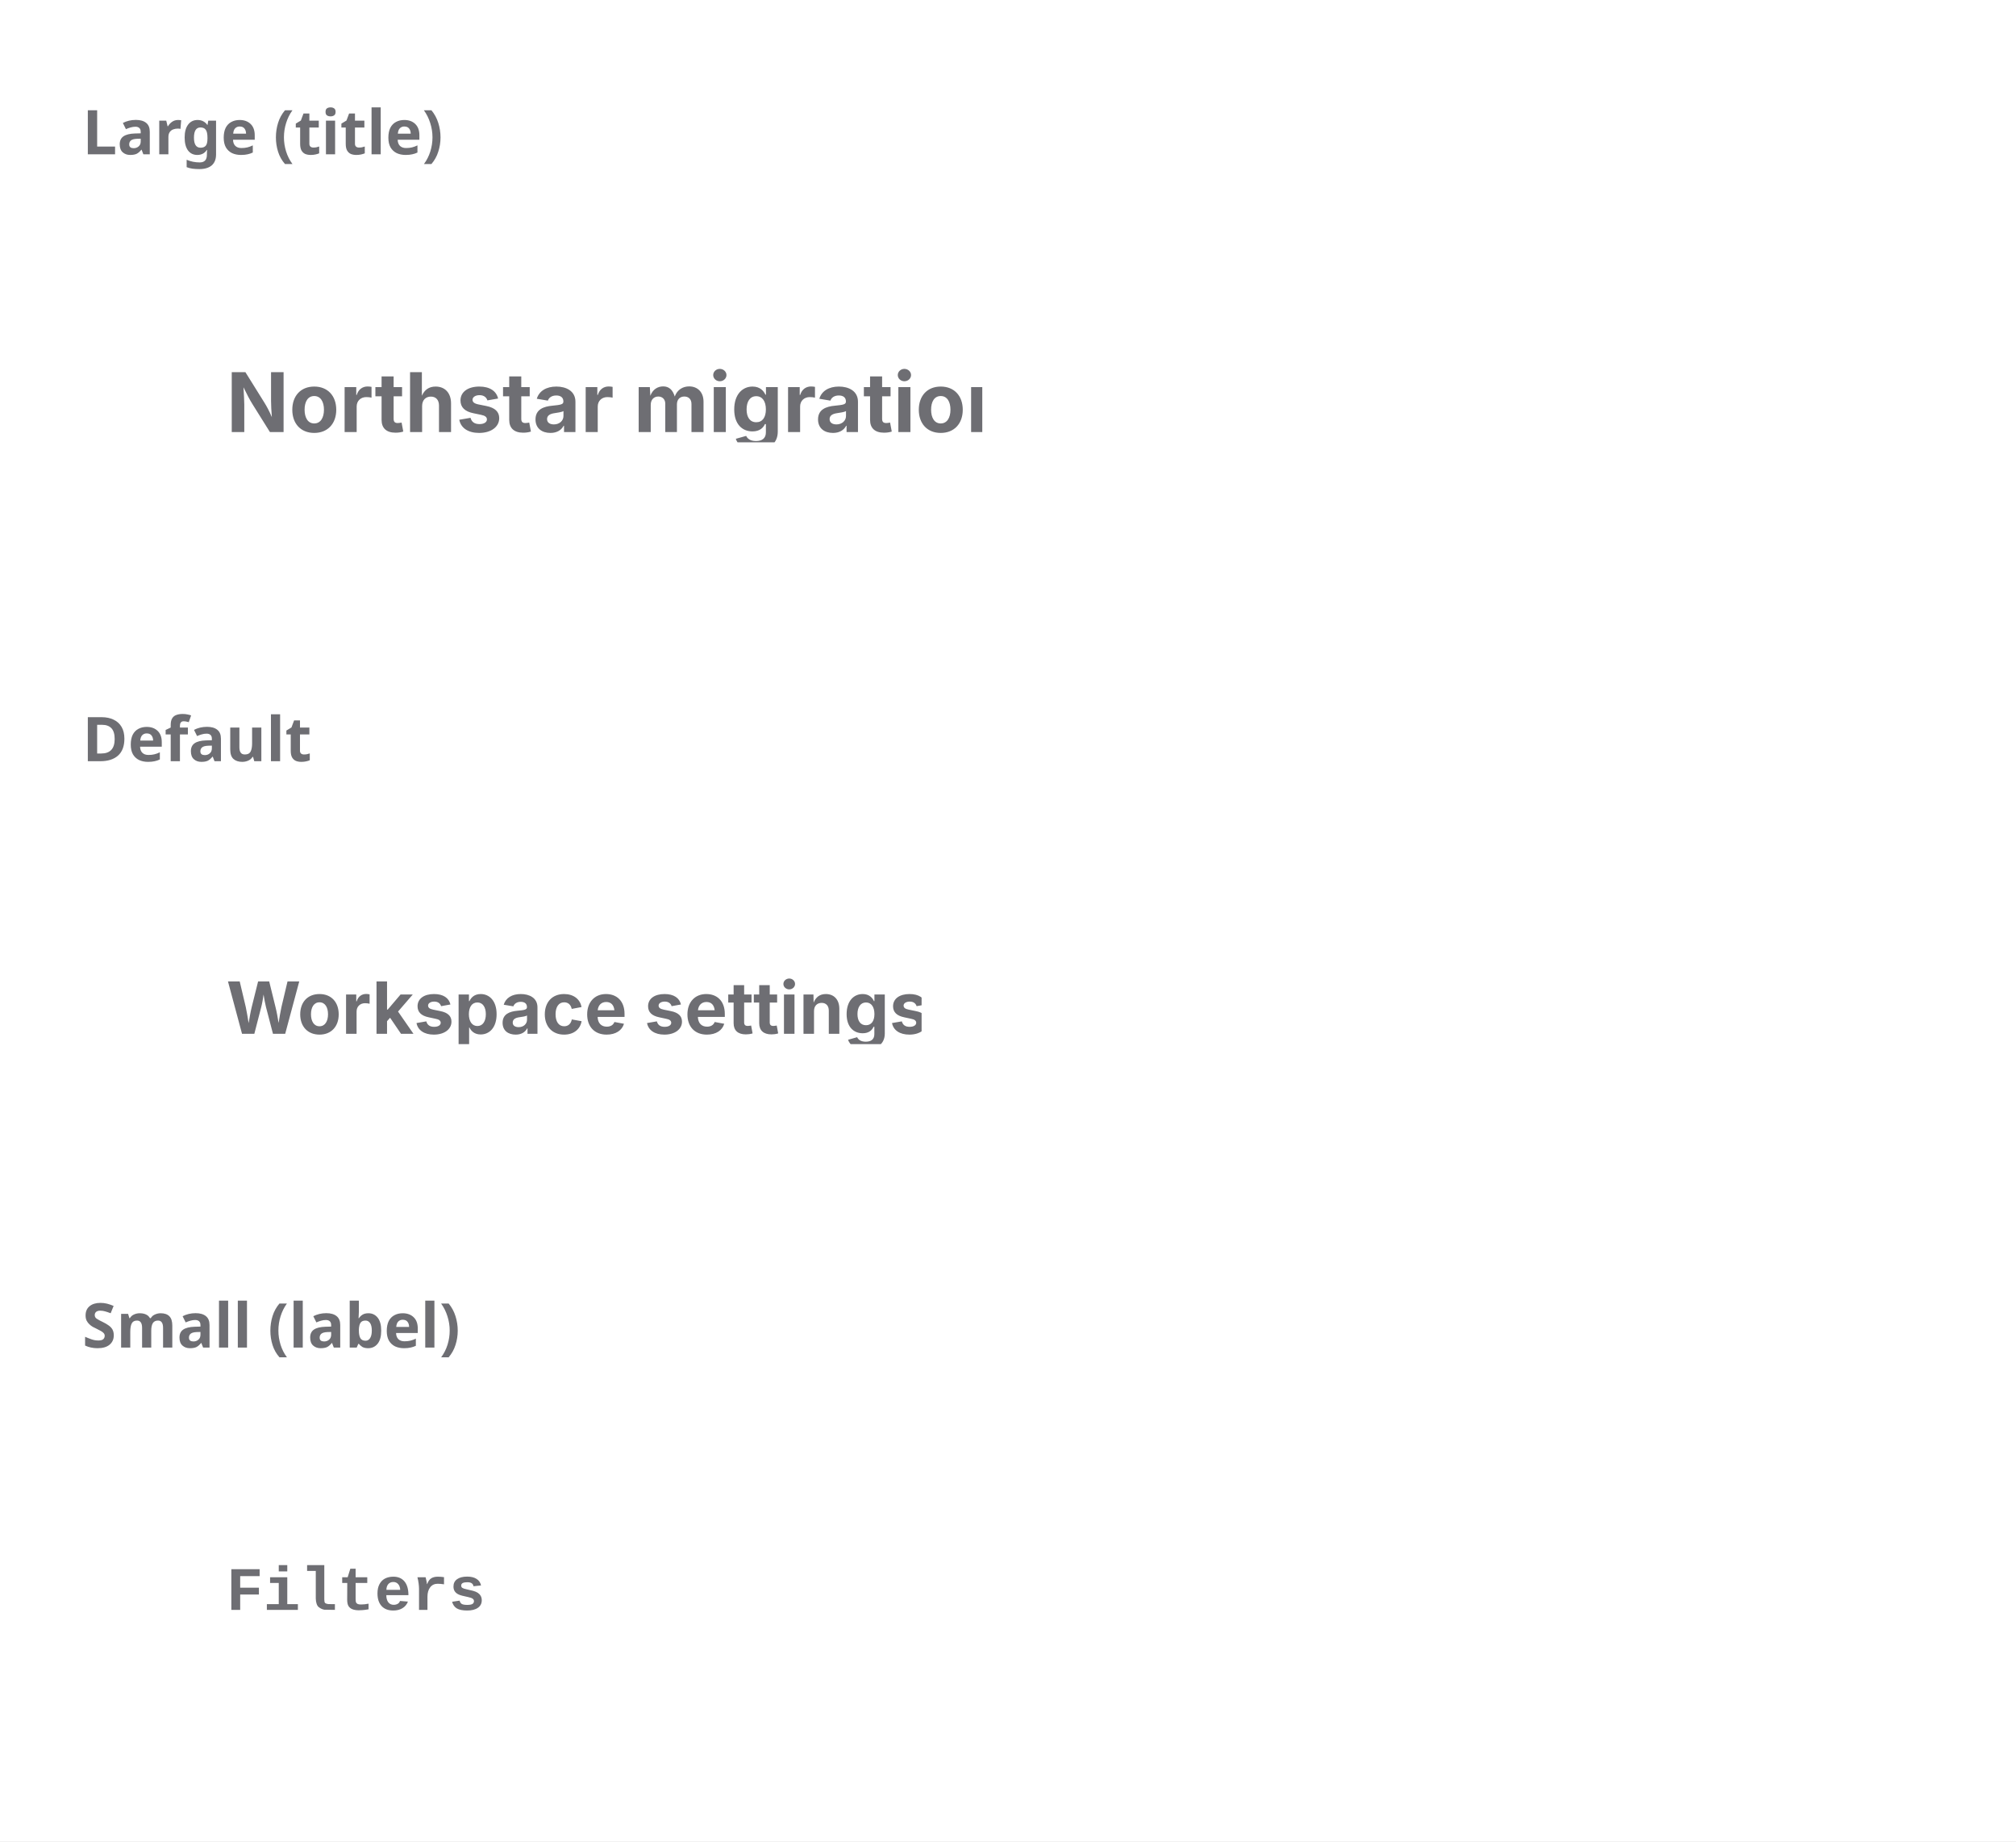
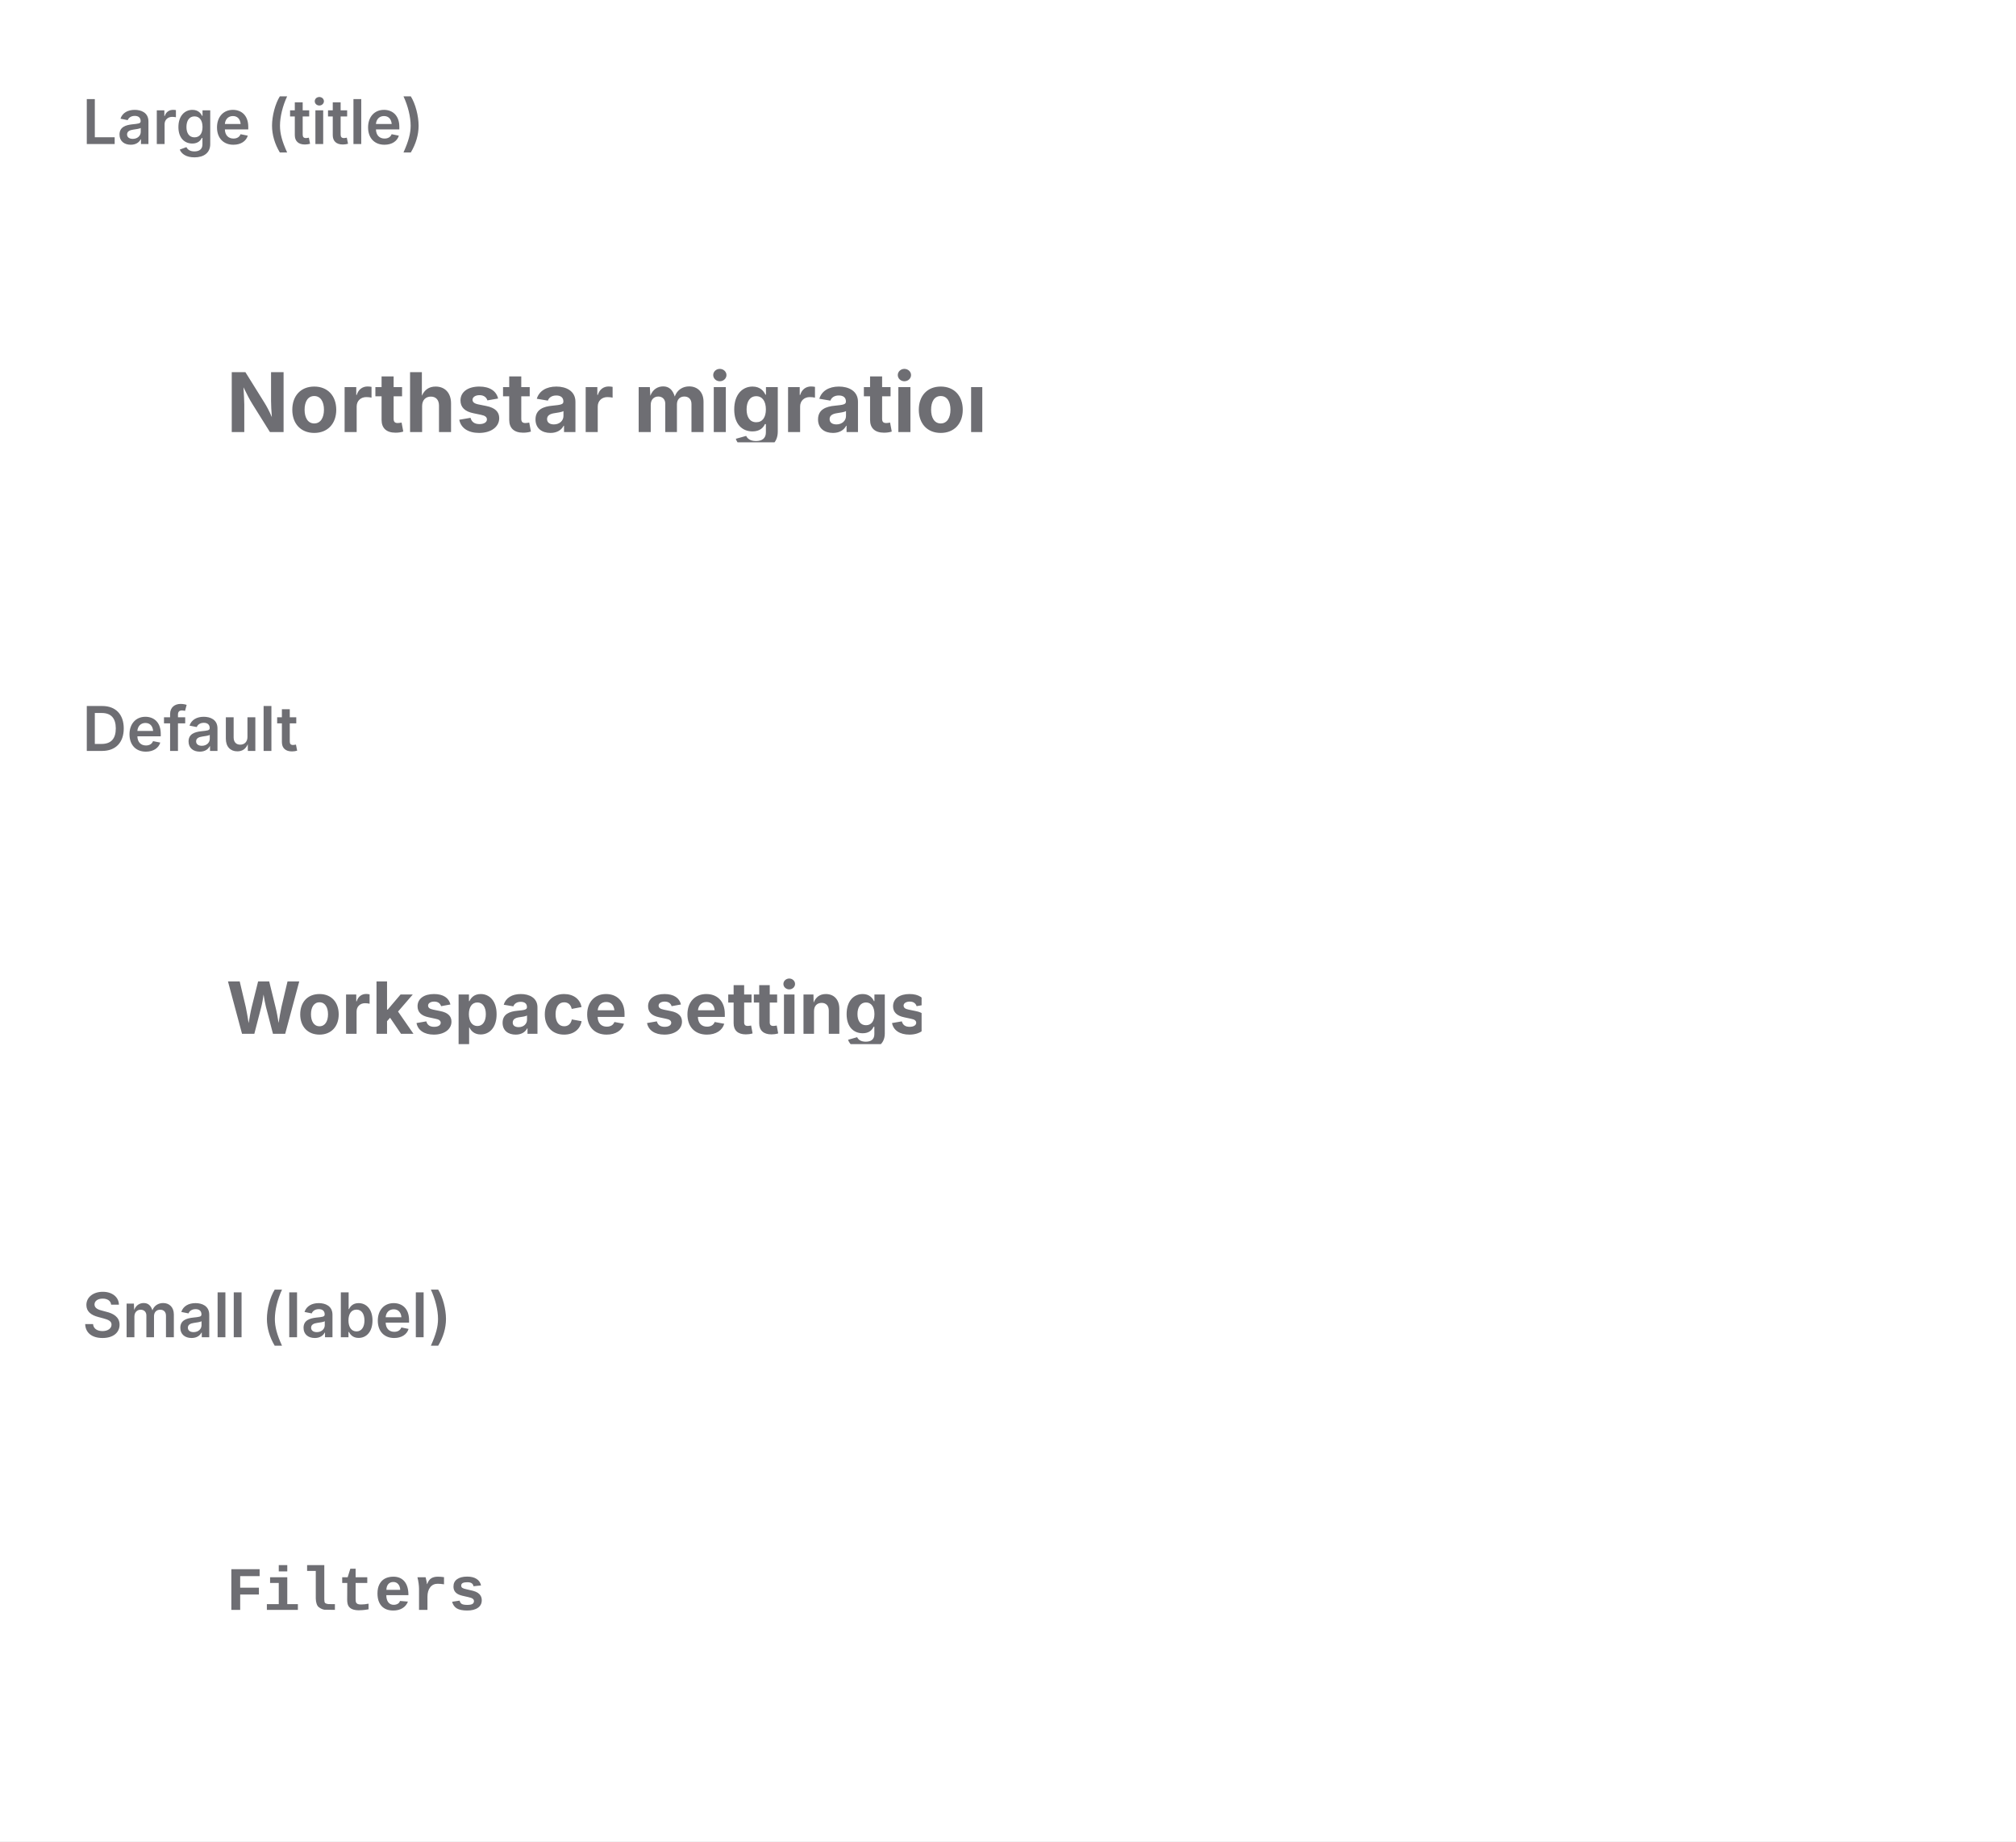
- <svg xmlns="http://www.w3.org/2000/svg" width="392" height="358" viewBox="0 0 392 358">
-   <rect width="392" height="358" fill="#ffffff" />
-   <text x="16" y="30" font-family="system-ui, sans-serif" font-size="12" font-weight="600" fill="#6e6e73">Large (title)</text>
-   <svg x="16" y="38" viewBox="0 0 360 80" width="360" height="80">
-     <defs>
-       <clipPath id="v0-cp0">
-         <rect x="20" y="20" width="163" height="40" />
+ <svg xmlns="http://www.w3.org/2000/svg" viewBox="0 0 392 358" width="392" height="358">
+   <defs>
+     <clipPath id="cp0">
+       <rect x="16" y="38" width="360" height="80" />
+     </clipPath>
+     <clipPath id="cp1">
+       <rect x="16" y="156" width="360" height="76" />
+     </clipPath>
+     <clipPath id="cp2">
+       <rect x="16" y="270" width="360" height="72" />
+     </clipPath>
+     <clipPath id="ct3">
+       <rect x="16" y="16" width="360" height="22" />
+     </clipPath>
+     <clipPath id="irc4">
+       <rect x="16" y="38" width="360" height="80" rx="0" />
+     </clipPath>
+     <clipPath id="ct6">
+       <rect x="16" y="134" width="360" height="22" />
+     </clipPath>
+     <clipPath id="irc7">
+       <rect x="16" y="156" width="360" height="76" rx="0" />
+     </clipPath>
+     <clipPath id="ct9">
+       <rect x="16" y="248" width="360" height="22" />
+     </clipPath>
+     <clipPath id="irc10">
+       <rect x="16" y="270" width="360" height="72" rx="0" />
+     </clipPath>
+   </defs>
+   <rect x="0" y="0" width="392" height="358" rx="0" fill="rgb(255,255,255)" />
+   <text x="16" y="28" font-family="system-ui, &quot;-apple-system&quot;, sans-serif" font-size="12" font-weight="600" fill="rgb(110,110,115)">Large (title)</text>
+   <g clip-path="url(#cp0)">
+     <g clip-path="url(#irc4)">
+       <clipPath id="svgimg5vclip">
+         <rect x="16" y="38" width="360" height="80" />
      </clipPath>
-       <clipPath id="v0-ov1">
-         <rect x="20" y="20" width="163" height="40" rx="0" />
-       </clipPath>
-       <clipPath id="v0-cp2">
-         <rect x="28" y="32" width="147" height="16" />
-       </clipPath>
-       <clipPath id="v0-ct3">
-         <rect x="28" y="32" width="147" height="16" />
-       </clipPath>
-     </defs>
-     <g clip-path="url(#v0-cp0)">
-       <g clip-path="url(#v0-ov1)">
-         <g clip-path="url(#v0-cp2)">
-           <g clip-path="url(#v0-ct3)">
-             <text x="28" y="46" font-family="system-ui, &quot;-apple-system&quot;, sans-serif" font-size="16" font-weight="650" fill="rgb(110,110,115)">Northstar migration</text>
+       <g clip-path="url(#svgimg5vclip)">
+         <g transform="translate(16 38)">
+           <defs>
+             <clipPath id="svgimg5cp0">
+               <rect x="20" y="20" width="163" height="40" />
+             </clipPath>
+             <clipPath id="svgimg5ov1">
+               <rect x="20" y="20" width="163" height="40" rx="0" />
+             </clipPath>
+             <clipPath id="svgimg5cp2">
+               <rect x="28" y="32" width="147" height="16" />
+             </clipPath>
+             <clipPath id="svgimg5ct3">
+               <rect x="28" y="32" width="147" height="16" />
+             </clipPath>
+           </defs>
+           <g clip-path="url(#svgimg5cp0)">
+             <g clip-path="url(#svgimg5ov1)">
+               <g clip-path="url(#svgimg5cp2)">
+                 <g clip-path="url(#svgimg5ct3)">
+                   <text x="28" y="46" font-family="system-ui, &quot;-apple-system&quot;, sans-serif" font-size="16" font-weight="650" fill="rgb(110,110,115)">Northstar migration</text>
+                 </g>
+               </g>
+             </g>
          </g>
        </g>
      </g>
    </g>
-   </svg>
-   <text x="16" y="148" font-family="system-ui, sans-serif" font-size="12" font-weight="600" fill="#6e6e73">Default</text>
-   <svg x="16" y="156" viewBox="0 0 360 76" width="360" height="76">
-     <defs>
-       <clipPath id="v1-cp0">
-         <rect x="20" y="20" width="151.2" height="40" />
+   </g>
+   <text x="16" y="146" font-family="system-ui, &quot;-apple-system&quot;, sans-serif" font-size="12" font-weight="600" fill="rgb(110,110,115)">Default</text>
+   <g clip-path="url(#cp1)">
+     <g clip-path="url(#irc7)">
+       <clipPath id="svgimg8vclip">
+         <rect x="16" y="156" width="360" height="76" />
      </clipPath>
-       <clipPath id="v1-ov1">
-         <rect x="20" y="20" width="151.2" height="40" rx="0" />
-       </clipPath>
-       <clipPath id="v1-cp2">
-         <rect x="28" y="33" width="135.2" height="14" />
-       </clipPath>
-       <clipPath id="v1-ct3">
-         <rect x="28" y="33" width="135.2" height="14" />
-       </clipPath>
-     </defs>
-     <g clip-path="url(#v1-cp0)">
-       <g clip-path="url(#v1-ov1)">
-         <g clip-path="url(#v1-cp2)">
-           <g clip-path="url(#v1-ct3)">
-             <text x="28" y="45" font-family="system-ui, &quot;-apple-system&quot;, sans-serif" font-size="14" font-weight="650" fill="rgb(110,110,115)">Workspace settings</text>
+       <g clip-path="url(#svgimg8vclip)">
+         <g transform="translate(16 156)">
+           <defs>
+             <clipPath id="svgimg8cp0">
+               <rect x="20" y="20" width="151.2" height="40" />
+             </clipPath>
+             <clipPath id="svgimg8ov1">
+               <rect x="20" y="20" width="151.2" height="40" rx="0" />
+             </clipPath>
+             <clipPath id="svgimg8cp2">
+               <rect x="28" y="33" width="135.2" height="14" />
+             </clipPath>
+             <clipPath id="svgimg8ct3">
+               <rect x="28" y="33" width="135.2" height="14" />
+             </clipPath>
+           </defs>
+           <g clip-path="url(#svgimg8cp0)">
+             <g clip-path="url(#svgimg8ov1)">
+               <g clip-path="url(#svgimg8cp2)">
+                 <g clip-path="url(#svgimg8ct3)">
+                   <text x="28" y="45" font-family="system-ui, &quot;-apple-system&quot;, sans-serif" font-size="14" font-weight="650" fill="rgb(110,110,115)">Workspace settings</text>
+                 </g>
+               </g>
+             </g>
          </g>
        </g>
      </g>
    </g>
-   </svg>
-   <text x="16" y="262" font-family="system-ui, sans-serif" font-size="12" font-weight="600" fill="#6e6e73">Small (label)</text>
-   <svg x="16" y="270" viewBox="0 0 360 72" width="360" height="72">
-     <defs>
-       <clipPath id="v2-cp0">
-         <rect x="20" y="20" width="66.4" height="40" />
+   </g>
+   <text x="16" y="260" font-family="system-ui, &quot;-apple-system&quot;, sans-serif" font-size="12" font-weight="600" fill="rgb(110,110,115)">Small (label)</text>
+   <g clip-path="url(#cp2)">
+     <g clip-path="url(#irc10)">
+       <clipPath id="svgimg11vclip">
+         <rect x="16" y="270" width="360" height="72" />
      </clipPath>
-       <clipPath id="v2-ov1">
-         <rect x="20" y="20" width="66.4" height="40" rx="0" />
-       </clipPath>
-       <clipPath id="v2-cp2">
-         <rect x="28" y="34" width="50.4" height="12" />
-       </clipPath>
-       <clipPath id="v2-ct3">
-         <rect x="28" y="34" width="50.4" height="12" />
-       </clipPath>
-     </defs>
-     <g clip-path="url(#v2-cp0)">
-       <g clip-path="url(#v2-ov1)">
-         <g clip-path="url(#v2-cp2)">
-           <g clip-path="url(#v2-ct3)">
-             <text x="28" y="43" font-family="&quot;Courier New&quot;, monospace" font-size="12" font-weight="650" fill="rgb(110,110,115)">Filters</text>
+       <g clip-path="url(#svgimg11vclip)">
+         <g transform="translate(16 270)">
+           <defs>
+             <clipPath id="svgimg11cp0">
+               <rect x="20" y="20" width="66.4" height="40" />
+             </clipPath>
+             <clipPath id="svgimg11ov1">
+               <rect x="20" y="20" width="66.4" height="40" rx="0" />
+             </clipPath>
+             <clipPath id="svgimg11cp2">
+               <rect x="28" y="34" width="50.4" height="12" />
+             </clipPath>
+             <clipPath id="svgimg11ct3">
+               <rect x="28" y="34" width="50.4" height="12" />
+             </clipPath>
+           </defs>
+           <g clip-path="url(#svgimg11cp0)">
+             <g clip-path="url(#svgimg11ov1)">
+               <g clip-path="url(#svgimg11cp2)">
+                 <g clip-path="url(#svgimg11ct3)">
+                   <text x="28" y="43" font-family="&quot;Courier New&quot;, monospace" font-size="12" font-weight="650" fill="rgb(110,110,115)">Filters</text>
+                 </g>
+               </g>
+             </g>
          </g>
        </g>
      </g>
    </g>
-   </svg>
+   </g>
</svg>
